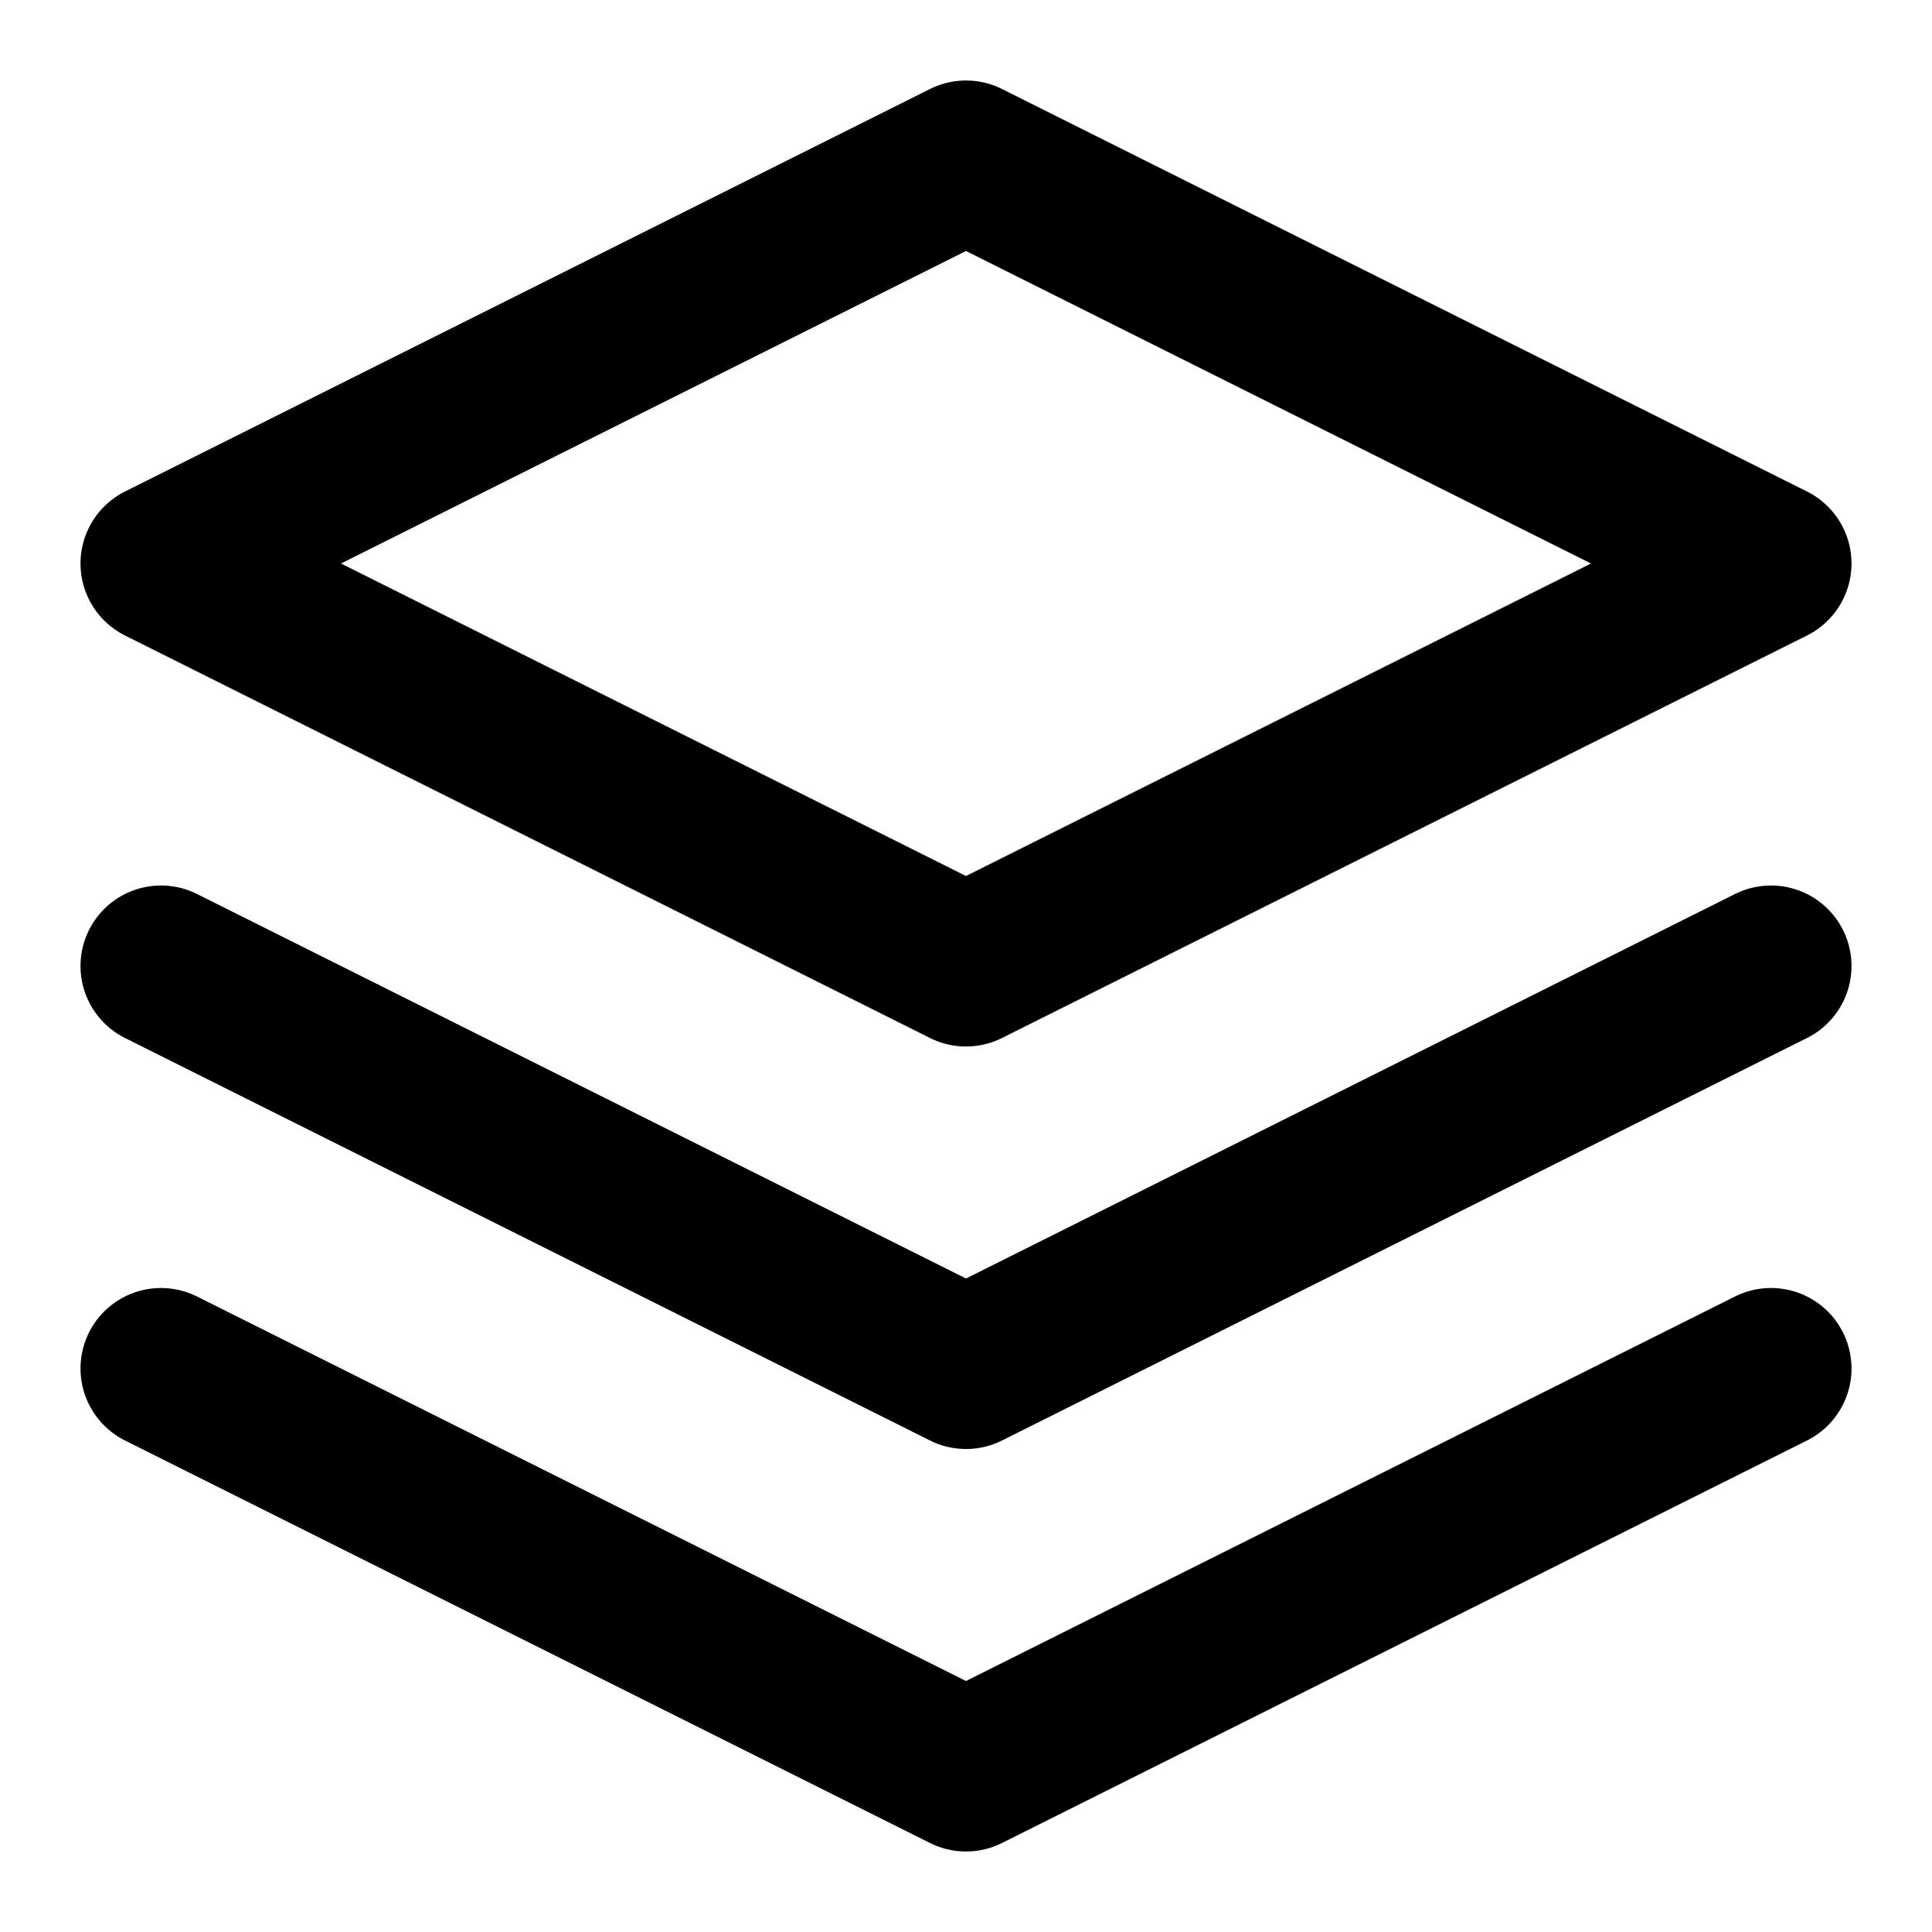
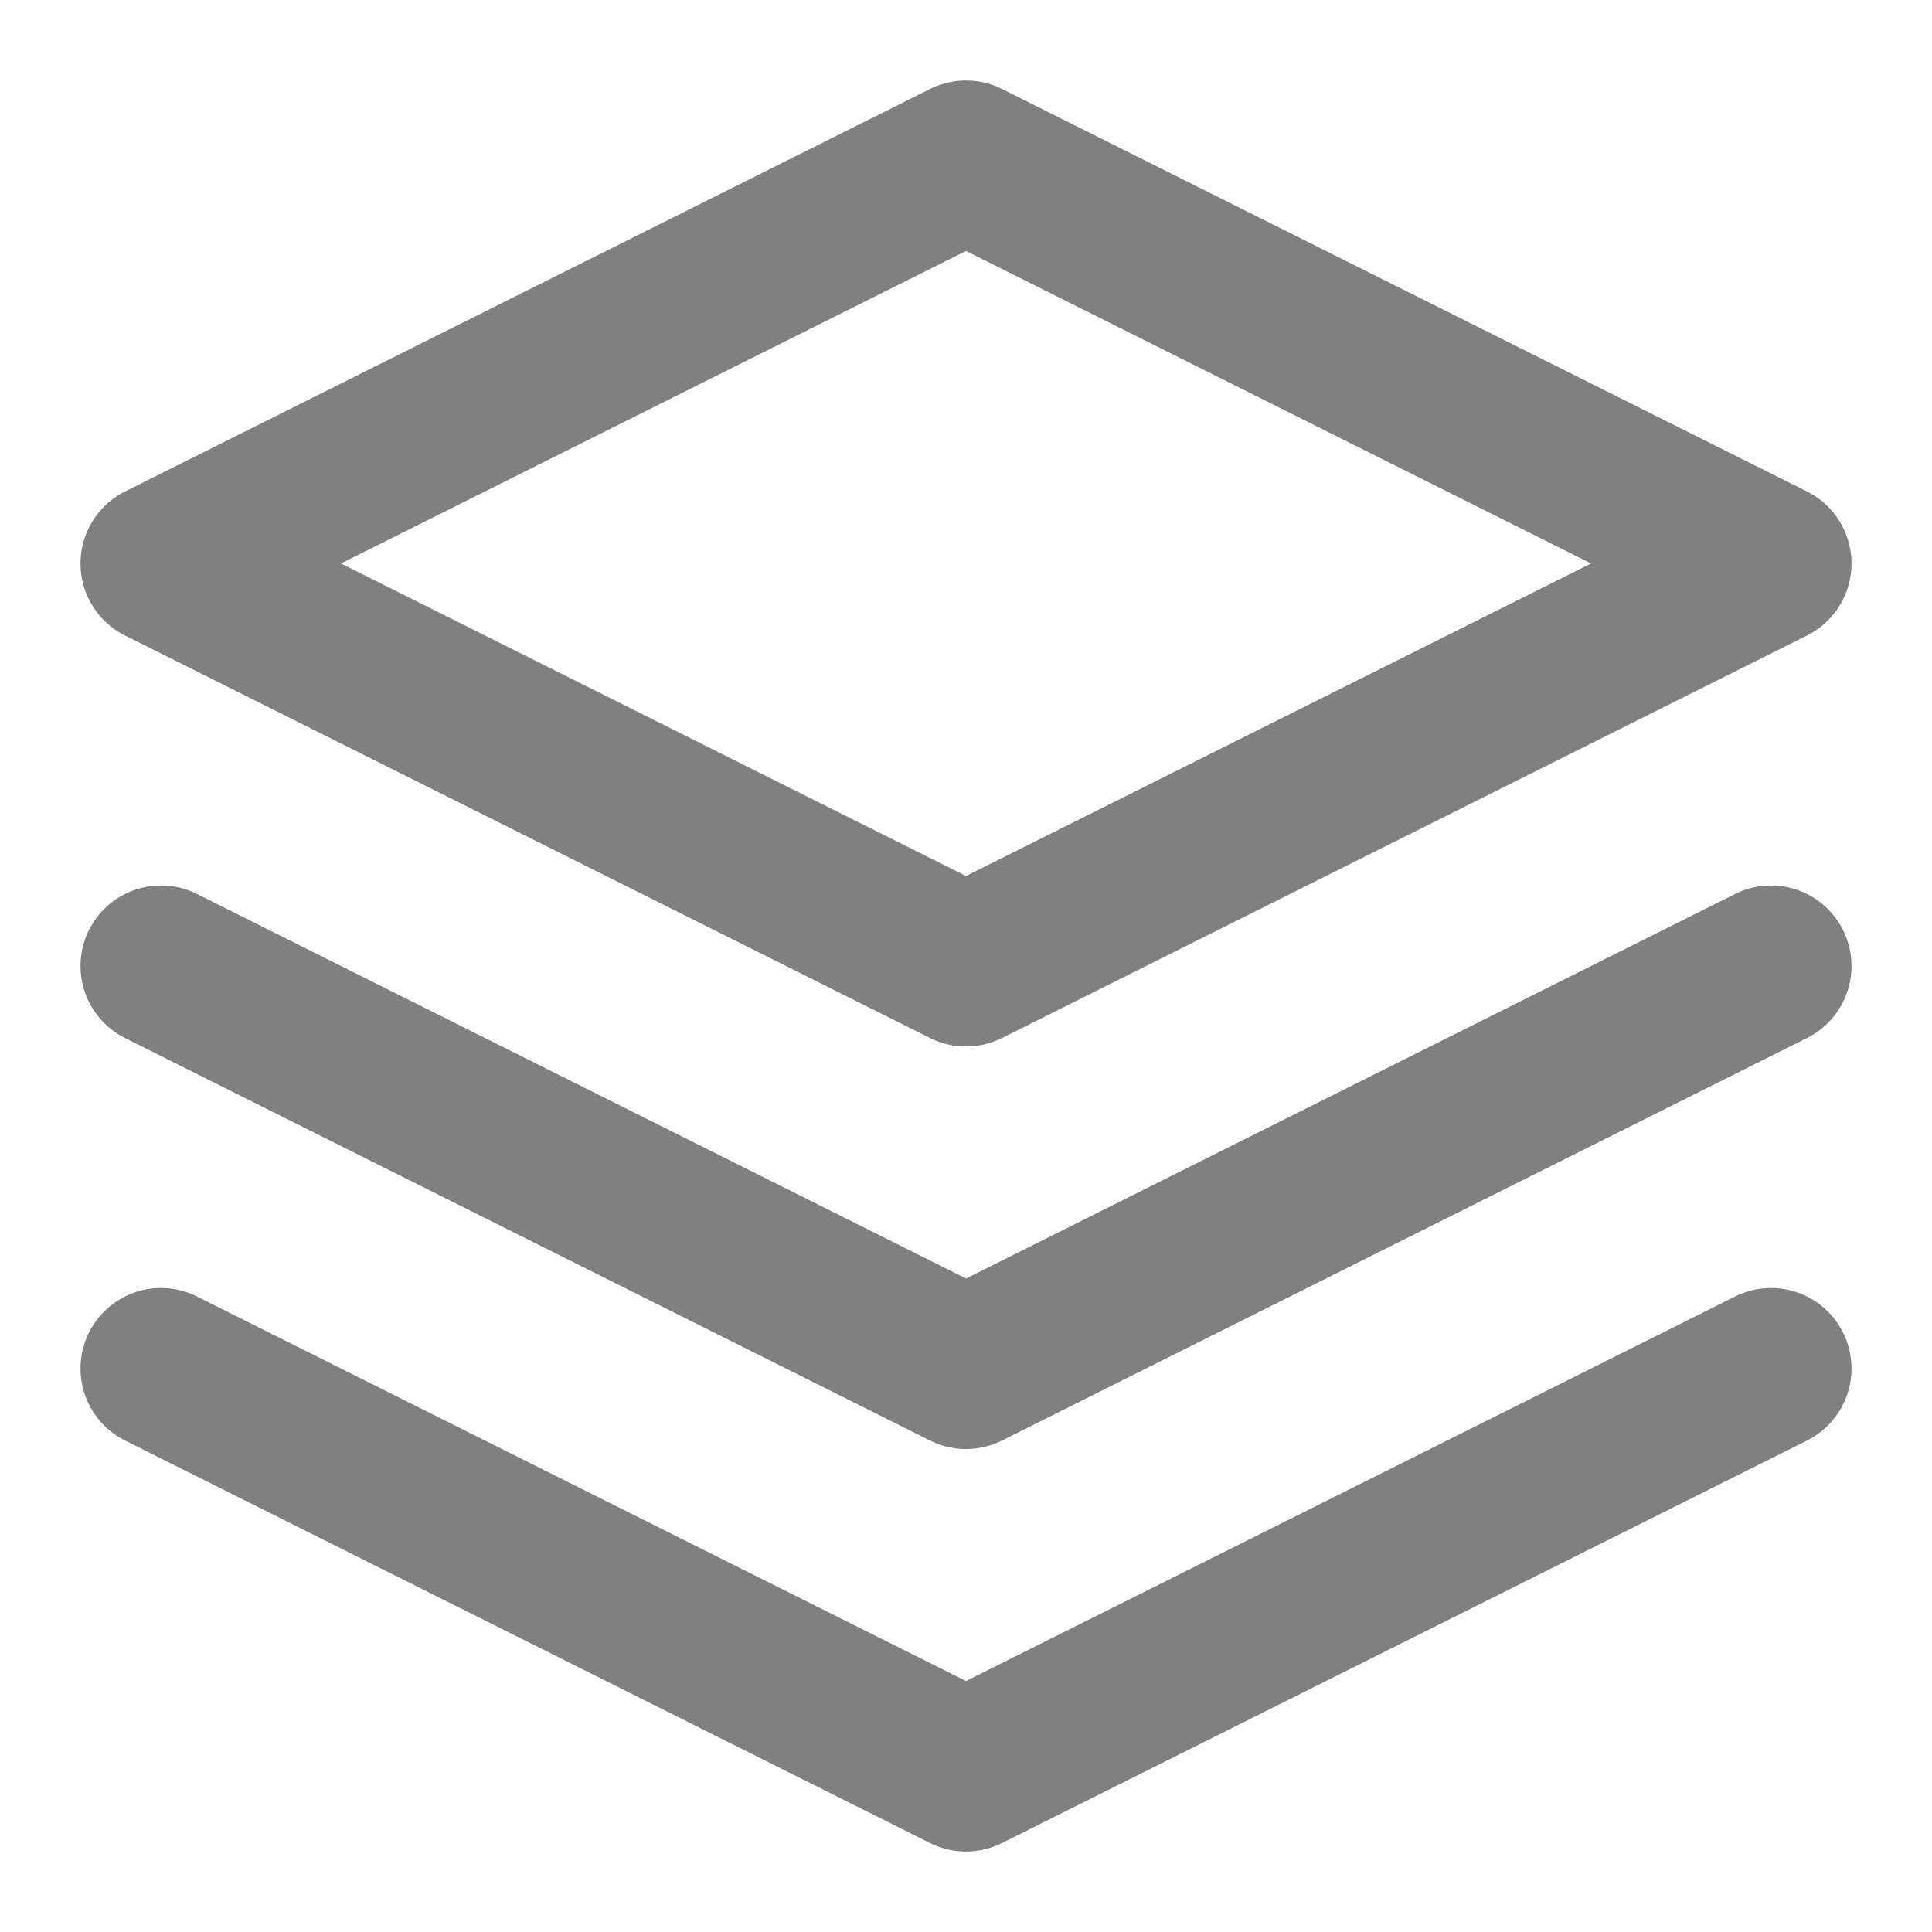
- <svg xmlns="http://www.w3.org/2000/svg" viewBox="0 0 24 24" fill="none" stroke="currentColor" stroke-width="2" stroke-linecap="round" stroke-linejoin="round">
-   <path d="M12 2L2 7l10 5 10-5-10-5z" />
-   <path d="M2 17l10 5 10-5" />
-   <path d="M2 12l10 5 10-5" />
+ <svg xmlns="http://www.w3.org/2000/svg" viewBox="0 0 24 24" fill="none" stroke="#808080" stroke-width="2" stroke-linecap="round" stroke-linejoin="round">
+   <path fill="none" d="M12 2L2 7l10 5 10-5-10-5z" />
+   <path fill="none" d="M2 17l10 5 10-5" />
+   <path fill="none" d="M2 12l10 5 10-5" />
</svg>
